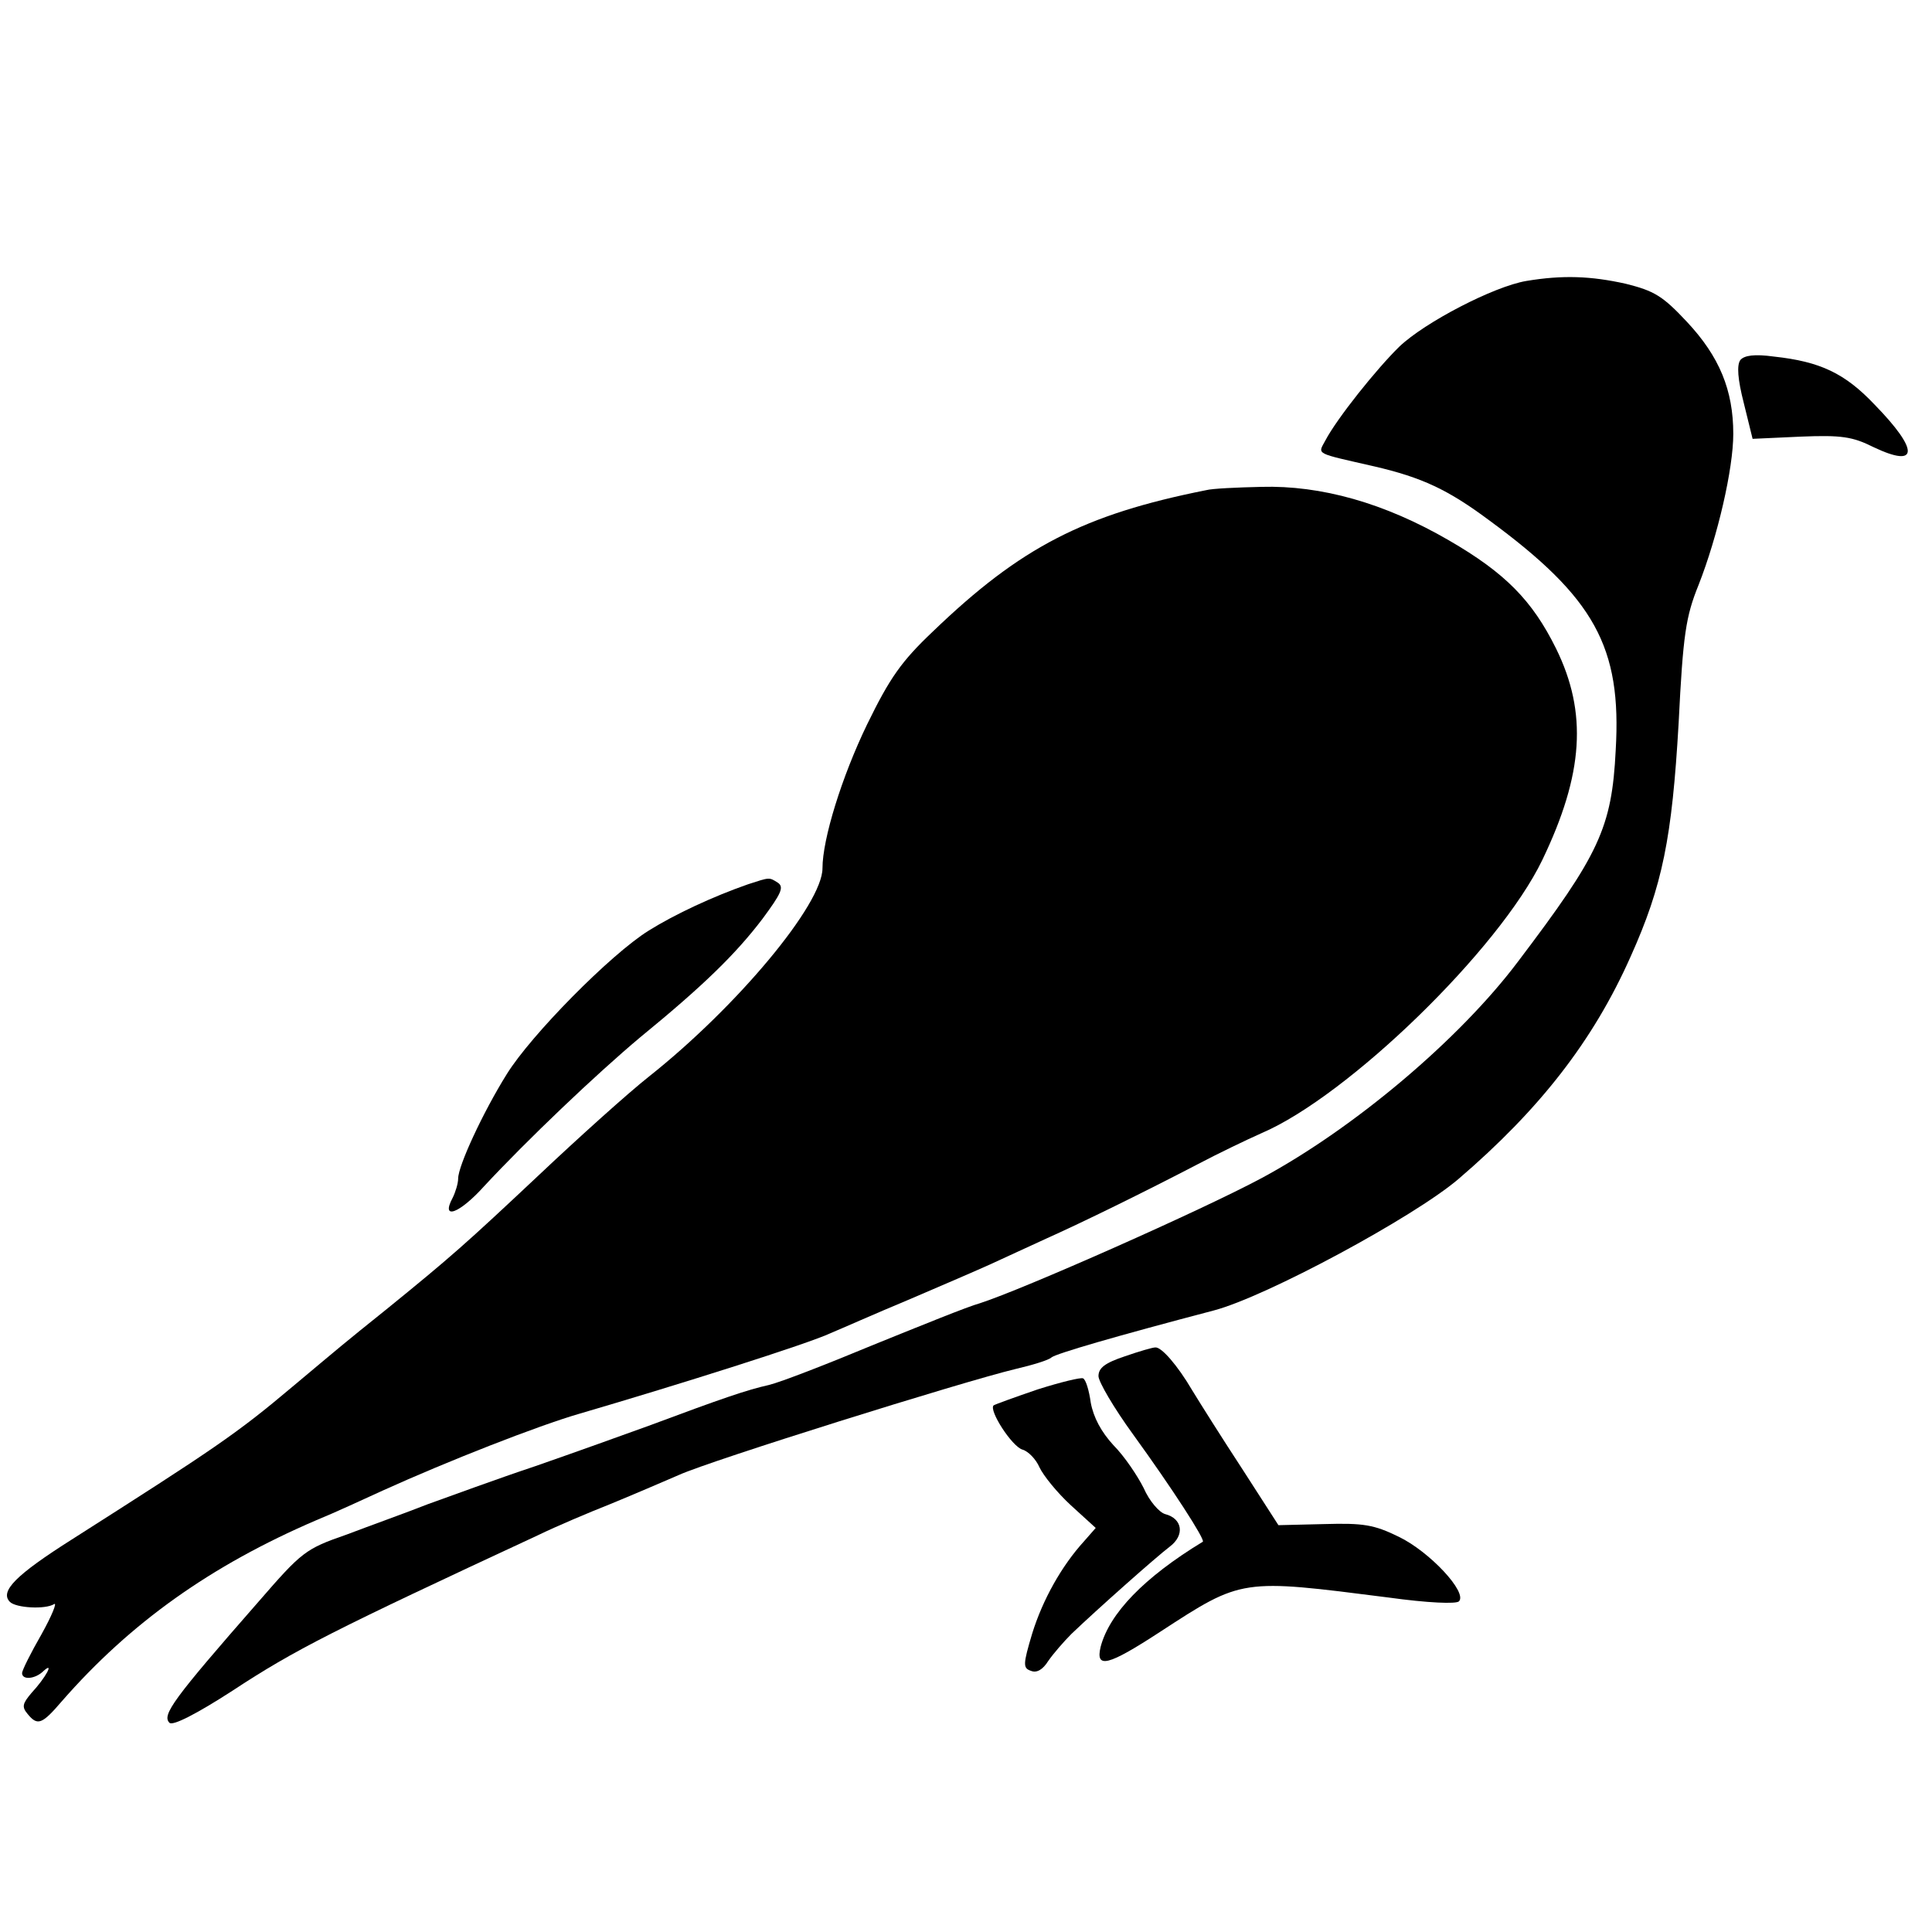
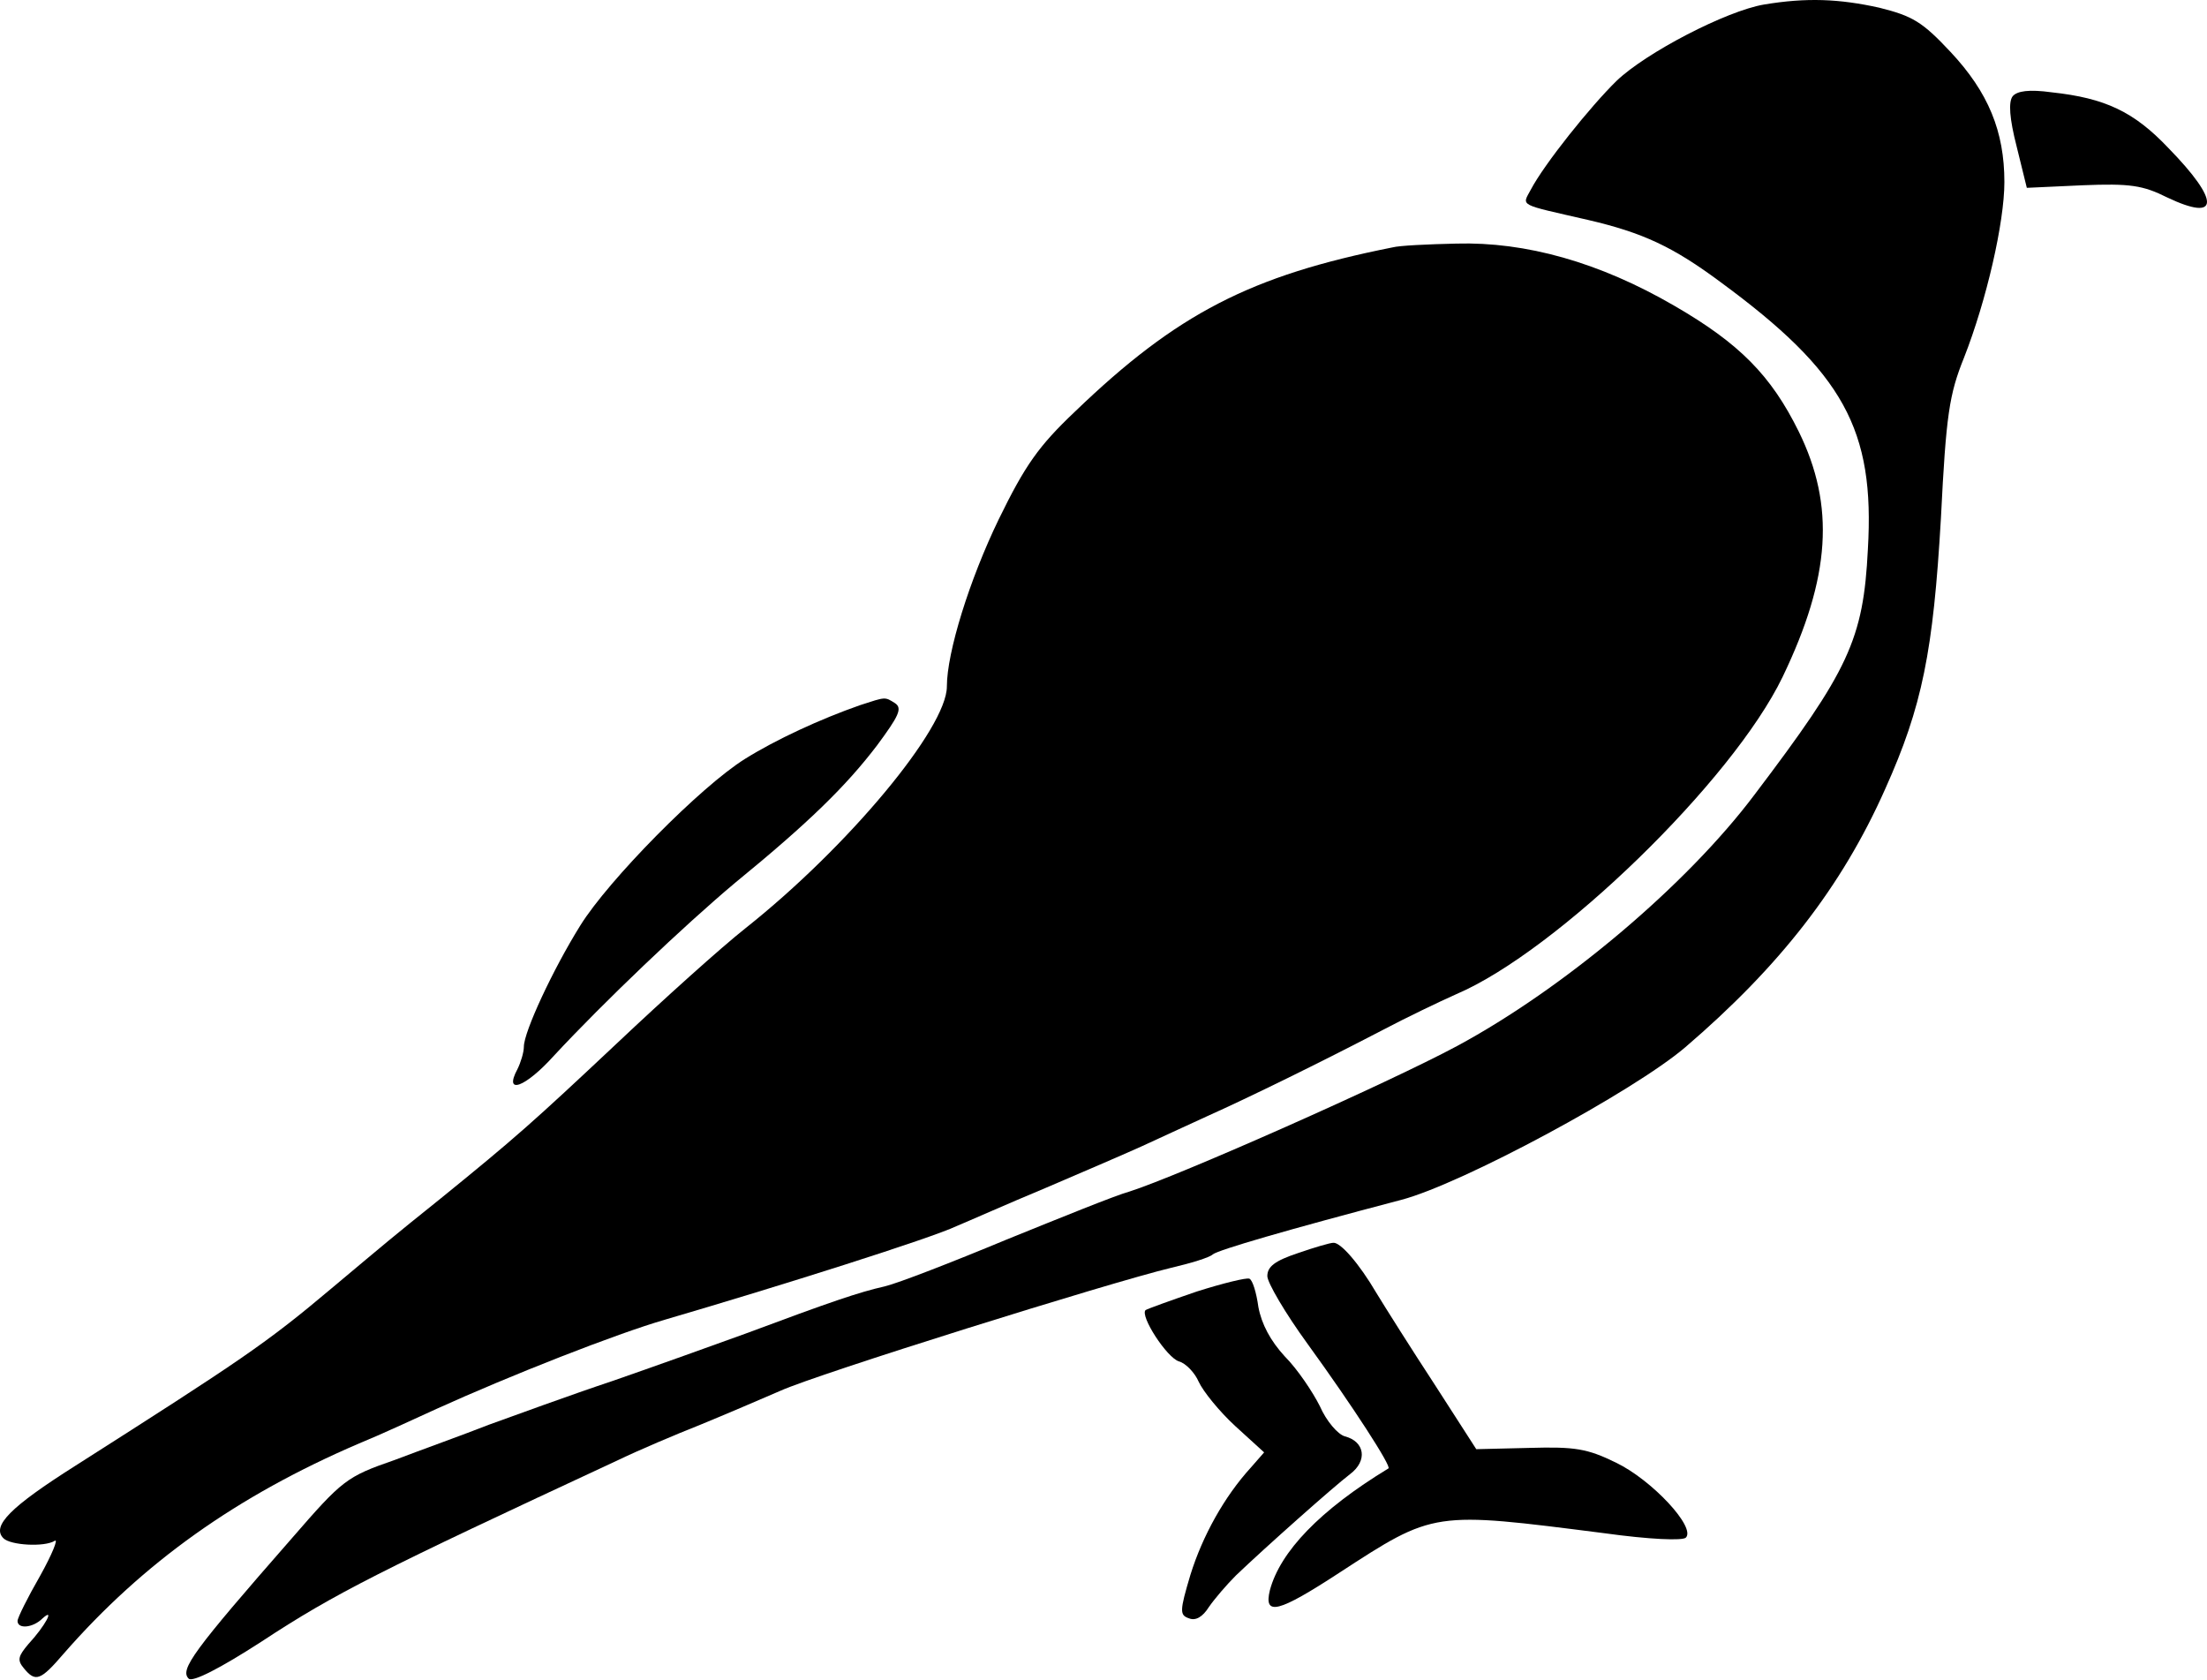
- <svg xmlns="http://www.w3.org/2000/svg" version="1.0" width="350pt" height="350pt" viewBox="0 0 350 350" preserveAspectRatio="xMidYMid meet">
-   <g transform="translate(0,350) scale(0.1,-0.1)" fill="#000000" stroke="none">
-     <path d="M2765 2991 c-59 -10 -184 -75 -230 -119 -41 -40 -113 -130 -134 -170 -14 -26 -20 -22 89 -47 86 -20 133 -42 207 -97 192 -141 241 -230 230 -417 -7 -141 -30 -189 -177 -383 -106 -141 -297 -302 -464 -392 -108 -58 -433 -202 -511 -227 -22 -6 -108 -41 -192 -75 -84 -35 -169 -68 -190 -73 -40 -9 -84 -24 -218 -74 -44 -16 -136 -49 -205 -73 -69 -23 -156 -55 -195 -69 -38 -15 -105 -39 -147 -55 -75 -26 -81 -31 -160 -122 -155 -177 -175 -205 -161 -219 6 -6 49 16 114 58 114 75 184 110 554 282 33 16 92 41 130 56 39 16 95 40 125 53 57 26 514 169 610 192 30 7 60 16 65 21 9 7 115 38 294 85 95 25 362 169 443 238 147 126 244 250 312 403 58 129 75 215 87 423 8 161 13 193 36 250 35 89 63 211 63 274 0 79 -25 140 -84 203 -44 47 -59 56 -111 69 -63 14 -114 16 -180 5z" />
-     <path d="M3153 2848 c-7 -9 -5 -35 6 -78 l16 -65 87 4 c74 3 94 0 132 -19 82 -39 83 -6 2 77 -54 57 -99 78 -182 87 -36 5 -54 2 -61 -6z" />
-     <path d="M2185 2612 c-221 -44 -336 -103 -495 -256 -57 -54 -78 -84 -119 -168 -46 -95 -81 -208 -81 -261 0 -65 -154 -250 -314 -377 -38 -30 -128 -111 -200 -179 -133 -125 -159 -148 -276 -243 -81 -65 -78 -63 -170 -140 -102 -86 -141 -112 -400 -277 -101 -64 -131 -94 -112 -113 11 -11 64 -14 80 -4 6 4 -4 -21 -23 -55 -19 -33 -35 -65 -35 -70 0 -13 24 -11 39 4 20 18 4 -12 -22 -40 -16 -19 -18 -25 -7 -38 18 -22 26 -19 62 23 124 142 270 246 461 328 32 13 86 38 121 54 117 53 280 117 356 139 181 53 415 127 455 146 17 7 80 35 140 60 61 26 128 55 150 65 22 10 67 31 100 46 67 30 177 84 275 135 36 19 88 44 115 56 157 67 431 333 509 495 75 156 82 267 25 383 -43 87 -92 137 -194 196 -117 68 -232 100 -340 97 -44 -1 -89 -3 -100 -6z" />
-     <path d="M1355 1898 c-63 -22 -132 -54 -180 -84 -69 -43 -213 -189 -257 -260 -43 -69 -88 -166 -88 -189 0 -9 -5 -25 -10 -35 -22 -41 12 -29 57 21 78 84 203 203 283 270 115 94 173 151 221 214 34 46 40 58 28 66 -16 10 -14 10 -54 -3z" />
-     <path d="M2038 1043 c-36 -12 -48 -21 -48 -36 0 -10 28 -58 63 -106 71 -98 131 -191 126 -194 -107 -65 -169 -130 -185 -190 -10 -41 13 -35 108 27 149 97 146 96 413 62 72 -10 123 -12 128 -7 16 16 -53 90 -109 117 -45 22 -64 25 -135 23 l-83 -2 -65 101 c-36 55 -77 120 -91 143 -27 46 -56 79 -67 78 -5 0 -29 -7 -55 -16z" />
-     <path d="M1880 983 c-41 -14 -77 -27 -80 -29 -9 -9 33 -74 52 -80 11 -3 25 -18 31 -32 7 -15 32 -46 57 -69 l45 -41 -21 -24 c-41 -45 -75 -106 -94 -167 -17 -57 -17 -63 -2 -68 10 -4 21 2 31 18 9 13 28 35 42 49 46 44 153 139 178 158 28 21 23 51 -8 59 -11 3 -29 24 -39 47 -11 22 -35 58 -55 78 -22 24 -36 50 -41 77 -3 22 -9 42 -14 44 -4 2 -41 -7 -82 -20z" />
+ <svg xmlns="http://www.w3.org/2000/svg" version="1.0" width="344.35pt" height="262.003pt" viewBox="0 0 344.35 262.003" preserveAspectRatio="xMidYMid" id="svg6">
+   <defs id="defs6" />
+   <g transform="matrix(0.1,0,0,-0.1,-1.262518,299.8058)" fill="#000000" stroke="none" id="g6">
+     <path d="m 2765,2991 c -59,-10 -184,-75 -230,-119 -41,-40 -113,-130 -134,-170 -14,-26 -20,-22 89,-47 86,-20 133,-42 207,-97 192,-141 241,-230 230,-417 -7,-141 -30,-189 -177,-383 -106,-141 -297,-302 -464,-392 -108,-58 -433,-202 -511,-227 -22,-6 -108,-41 -192,-75 -84,-35 -169,-68 -190,-73 -40,-9 -84,-24 -218,-74 C 1131,901 1039,868 970,844 901,821 814,789 775,775 737,760 670,736 628,720 553,694 547,689 468,598 313,421 293,393 307,379 c 6,-6 49,16 114,58 114,75 184,110 554,282 33,16 92,41 130,56 39,16 95,40 125,53 57,26 514,169 610,192 30,7 60,16 65,21 9,7 115,38 294,85 95,25 362,169 443,238 147,126 244,250 312,403 58,129 75,215 87,423 8,161 13,193 36,250 35,89 63,211 63,274 0,79 -25,140 -84,203 -44,47 -59,56 -111,69 -63,14 -114,16 -180,5 z" id="path1" />
+     <path d="m 3153,2848 c -7,-9 -5,-35 6,-78 l 16,-65 87,4 c 74,3 94,0 132,-19 82,-39 83,-6 2,77 -54,57 -99,78 -182,87 -36,5 -54,2 -61,-6 z" id="path2" />
+     <path d="m 2185,2612 c -221,-44 -336,-103 -495,-256 -57,-54 -78,-84 -119,-168 -46,-95 -81,-208 -81,-261 0,-65 -154,-250 -314,-377 -38,-30 -128,-111 -200,-179 C 843,1246 817,1223 700,1128 619,1063 622,1065 530,988 428,902 389,876 130,711 29,647 -1,617 18,598 c 11,-11 64,-14 80,-4 6,4 -4,-21 -23,-55 -19,-33 -35,-65 -35,-70 0,-13 24,-11 39,4 20,18 4,-12 -22,-40 -16,-19 -18,-25 -7,-38 18,-22 26,-19 62,23 124,142 270,246 461,328 32,13 86,38 121,54 117,53 280,117 356,139 181,53 415,127 455,146 17,7 80,35 140,60 61,26 128,55 150,65 22,10 67,31 100,46 67,30 177,84 275,135 36,19 88,44 115,56 157,67 431,333 509,495 75,156 82,267 25,383 -43,87 -92,137 -194,196 -117,68 -232,100 -340,97 -44,-1 -89,-3 -100,-6 z" id="path3" />
+     <path d="m 1355,1898 c -63,-22 -132,-54 -180,-84 -69,-43 -213,-189 -257,-260 -43,-69 -88,-166 -88,-189 0,-9 -5,-25 -10,-35 -22,-41 12,-29 57,21 78,84 203,203 283,270 115,94 173,151 221,214 34,46 40,58 28,66 -16,10 -14,10 -54,-3 z" id="path4" />
+     <path d="m 2038,1043 c -36,-12 -48,-21 -48,-36 0,-10 28,-58 63,-106 71,-98 131,-191 126,-194 -107,-65 -169,-130 -185,-190 -10,-41 13,-35 108,27 149,97 146,96 413,62 72,-10 123,-12 128,-7 16,16 -53,90 -109,117 -45,22 -64,25 -135,23 l -83,-2 -65,101 c -36,55 -77,120 -91,143 -27,46 -56,79 -67,78 -5,0 -29,-7 -55,-16 z" id="path5" />
+     <path d="m 1880,983 c -41,-14 -77,-27 -80,-29 -9,-9 33,-74 52,-80 11,-3 25,-18 31,-32 7,-15 32,-46 57,-69 l 45,-41 -21,-24 c -41,-45 -75,-106 -94,-167 -17,-57 -17,-63 -2,-68 10,-4 21,2 31,18 9,13 28,35 42,49 46,44 153,139 178,158 28,21 23,51 -8,59 -11,3 -29,24 -39,47 -11,22 -35,58 -55,78 -22,24 -36,50 -41,77 -3,22 -9,42 -14,44 -4,2 -41,-7 -82,-20 z" id="path6" />
  </g>
</svg>
